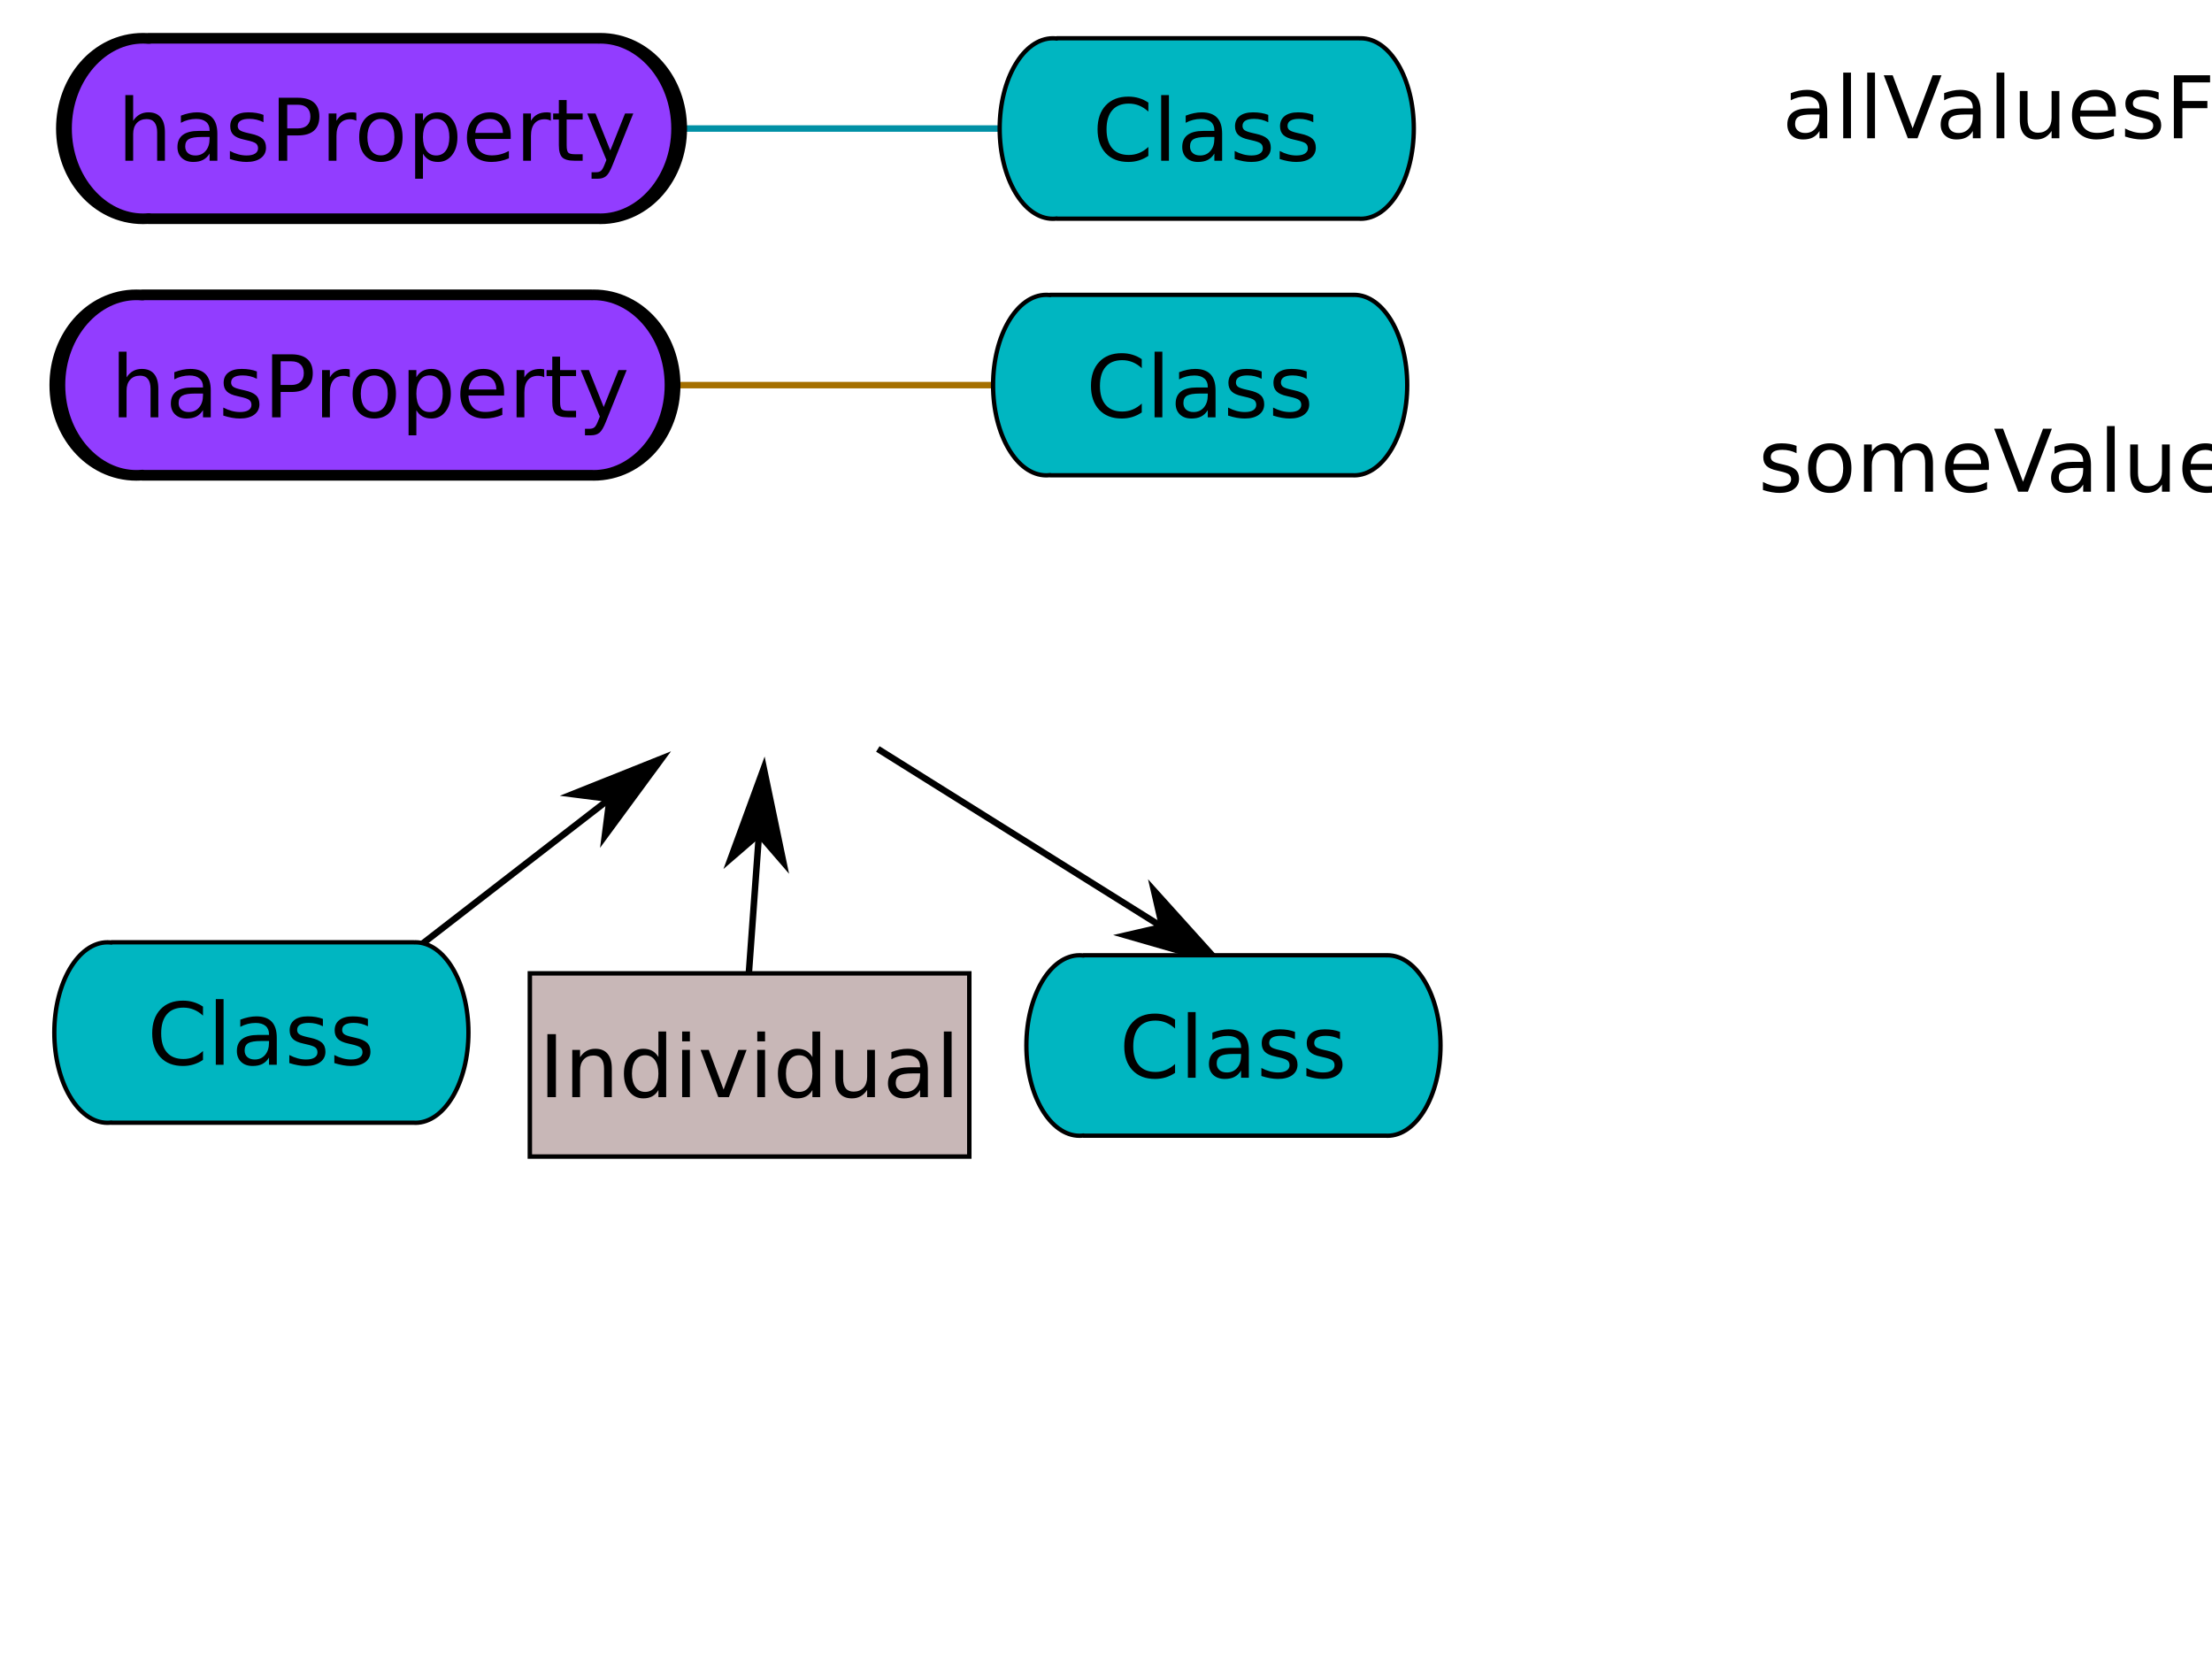
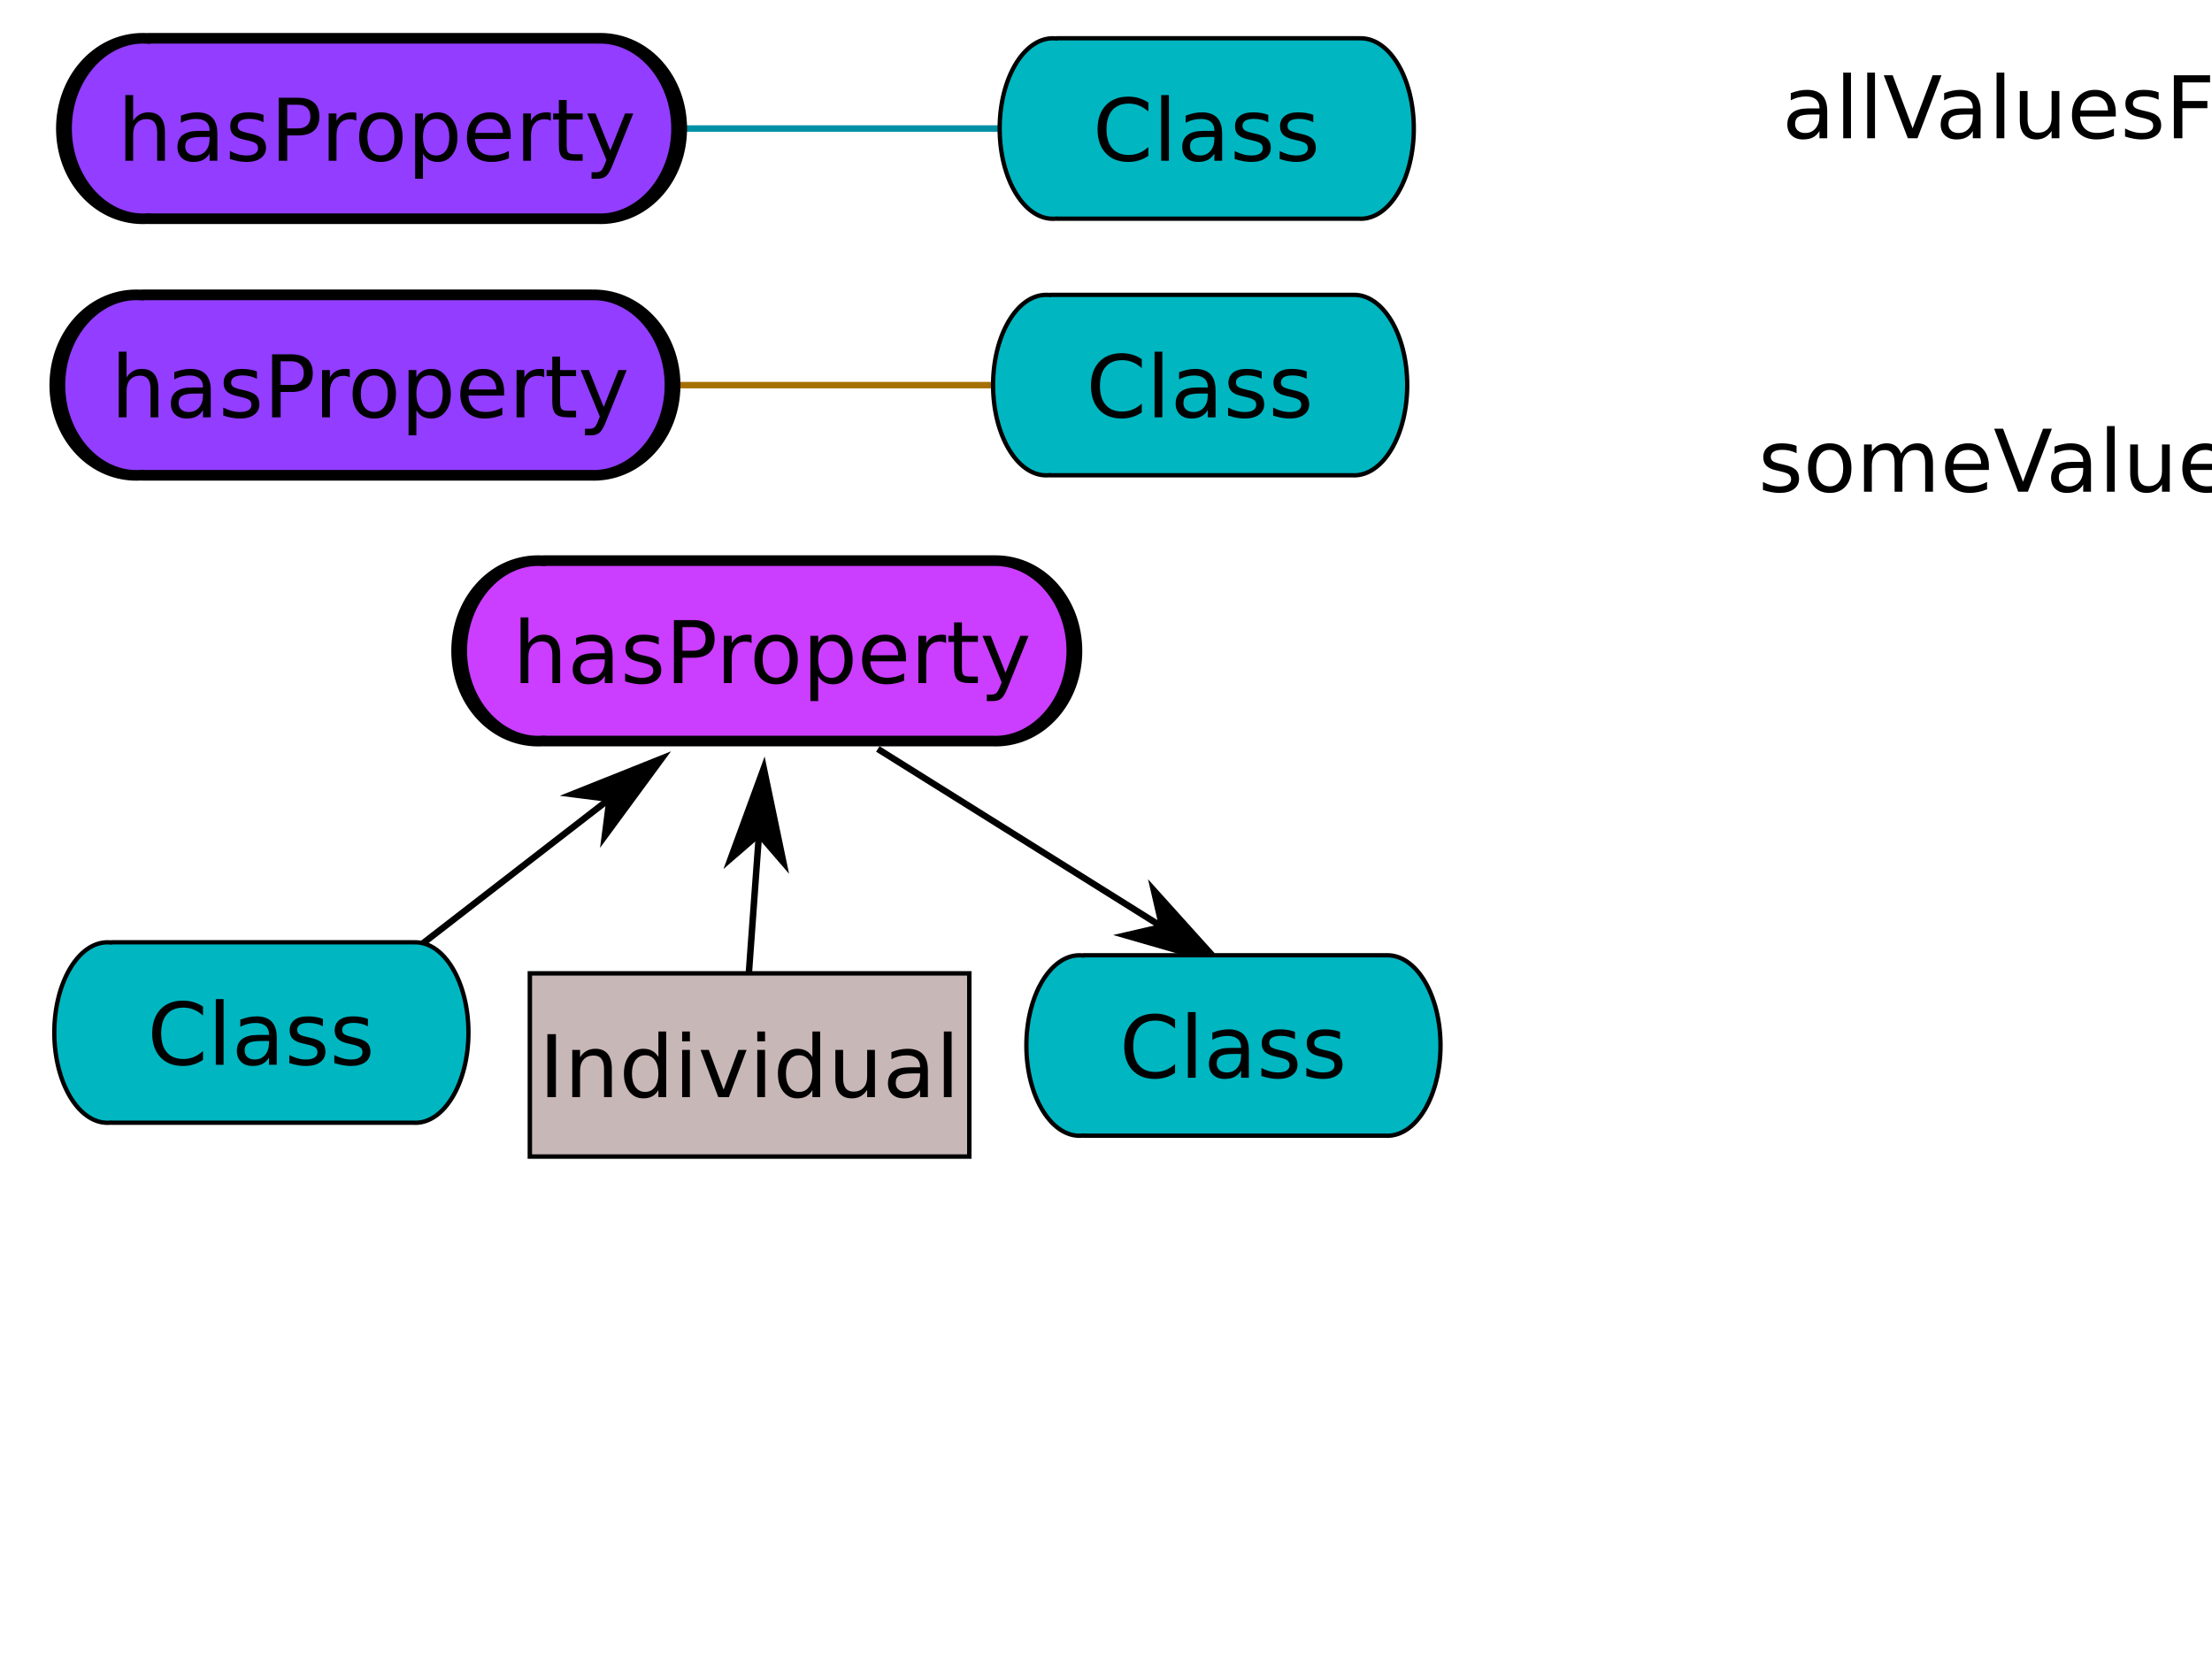
<svg xmlns="http://www.w3.org/2000/svg" width="1024px" height="768px" id="svg6664">
  <defs id="defs6666">
    <marker orient="auto" refY="0.0" refX="0.0" id="Arrow1Lend" style="overflow:visible;">
      <path id="path3958" d="M 0.0,0.0 L 5.0,-5.0 L -12.5,0.0 L 5.0,5.0 L 0.0,0.0 z " style="fill-rule:evenodd;stroke:#000000;stroke-width:1.0pt;marker-start:none;" transform="scale(0.8) rotate(180) translate(12.5,0)" />
    </marker>
  </defs>
  <g id="layer1">
    <text xml:space="preserve" style="font-size:40px;font-style:normal;font-weight:normal;fill:#000000;fill-opacity:1;stroke:none;stroke-width:1px;stroke-linecap:butt;stroke-linejoin:miter;stroke-opacity:1;font-family:Bitstream Vera Sans" x="825" y="64" id="text6742">
      <tspan id="tspan6744" x="825" y="64">allValuesFrom</tspan>
    </text>
-     <path id="path12026" d="M 406.374,346.712 L 563.635,445.121" style="fill:none;fill-rule:evenodd;stroke:#000000;stroke-width:3;stroke-linecap:butt;stroke-linejoin:miter;marker-end:url(#Arrow1Lend);stroke-miterlimit:4;stroke-dasharray:none;stroke-opacity:1" />
-     <path id="path12024" d="M 346.19,457.02 L 353.545,356.025" style="fill:none;fill-rule:evenodd;stroke:#000000;stroke-width:3;stroke-linecap:butt;stroke-linejoin:miter;marker-end:url(#Arrow1Lend);stroke-miterlimit:4;stroke-dasharray:none;stroke-opacity:1" />
-     <path id="path11505" d="M 143.392,477.233 L 306.026,351.368" style="fill:none;fill-rule:evenodd;stroke:#000000;stroke-width:3;stroke-linecap:butt;stroke-linejoin:miter;marker-end:url(#Arrow1Lend);stroke-miterlimit:4;stroke-dasharray:none;stroke-opacity:1" />
-     <g transform="translate(401.3363,185.1069)" id="g11481">
-       <g id="g11483">
-         <g id="g11485">
-           <path style="opacity:1;fill:#00b6c1;fill-opacity:1;stroke:#000000;stroke-width:2;stroke-linecap:round;stroke-linejoin:round;stroke-miterlimit:4;stroke-dasharray:none;stroke-opacity:1" d="M 98.429,257.112 C 84.848,257.112 73.804,275.831 73.804,298.893 C 73.804,321.955 84.848,340.674 98.429,340.674 C 99.055,340.674 99.659,340.627 100.273,340.549 L 100.273,340.643 L 240.273,340.643 C 240.334,340.646 240.399,340.641 240.46,340.643 C 240.615,340.648 240.774,340.674 240.929,340.674 C 254.51,340.674 265.523,321.956 265.523,298.894 C 265.523,275.831 254.51,257.112 240.929,257.112 C 240.774,257.112 240.615,257.138 240.46,257.143 L 240.46,257.112 L 100.273,257.112 L 100.273,257.237 C 99.659,257.159 99.055,257.112 98.429,257.112 z" id="path11487" />
-         </g>
-         <text id="text11489" y="313.805" x="116.871" style="font-size:40px;font-style:normal;font-weight:normal;fill:#000000;fill-opacity:1;stroke:none;stroke-width:1px;stroke-linecap:butt;stroke-linejoin:miter;stroke-opacity:1;font-family:Bitstream Vera Sans" xml:space="preserve">
-           <tspan y="313.805" x="116.871" id="tspan11491">Class</tspan>
-         </text>
-       </g>
-     </g>
-     <g transform="translate(-48.66368,179.1069)" id="g11493">
-       <g id="g11495">
-         <g id="g11497">
-           <path style="opacity:1;fill:#00b6c1;fill-opacity:1;stroke:#000000;stroke-width:2;stroke-linecap:round;stroke-linejoin:round;stroke-miterlimit:4;stroke-dasharray:none;stroke-opacity:1" d="M 98.429,257.112 C 84.848,257.112 73.804,275.831 73.804,298.893 C 73.804,321.955 84.848,340.674 98.429,340.674 C 99.055,340.674 99.659,340.627 100.273,340.549 L 100.273,340.643 L 240.273,340.643 C 240.334,340.646 240.399,340.641 240.46,340.643 C 240.615,340.648 240.774,340.674 240.929,340.674 C 254.51,340.674 265.523,321.956 265.523,298.894 C 265.523,275.831 254.51,257.112 240.929,257.112 C 240.774,257.112 240.615,257.138 240.46,257.143 L 240.46,257.112 L 100.273,257.112 L 100.273,257.237 C 99.659,257.159 99.055,257.112 98.429,257.112 z" id="path11499" />
-         </g>
-         <text id="text11501" y="313.805" x="116.871" style="font-size:40px;font-style:normal;font-weight:normal;fill:#000000;fill-opacity:1;stroke:none;stroke-width:1px;stroke-linecap:butt;stroke-linejoin:miter;stroke-opacity:1;font-family:Bitstream Vera Sans" xml:space="preserve">
-           <tspan y="313.805" x="116.871" id="tspan11503">Class</tspan>
-         </text>
-       </g>
-     </g>
-     <g id="g2483" transform="translate(-162.7124,405)">
-       <rect y="45.595" x="407.994" height="84.811" width="203.438" id="rect3224" style="fill:#c8b7b7;fill-opacity:1;stroke:#000000;stroke-width:2.055;stroke-miterlimit:4;stroke-dasharray:none;stroke-opacity:1" />
-       <text id="text3235" y="102.912" x="412.193" style="font-size:40px;font-style:normal;font-weight:normal;fill:#000000;fill-opacity:1;stroke:none;stroke-width:1px;stroke-linecap:butt;stroke-linejoin:miter;stroke-opacity:1;font-family:Bitstream Vera Sans" xml:space="preserve">
-         <tspan y="102.912" x="412.193" id="tspan3237">Individual</tspan>
-       </text>
-     </g>
    <g id="g3499">
      <path id="path2689" d="M 316.077,59.5 C 466.69,59.5 466.69,59.5 466.69,59.5" style="fill:none;fill-rule:evenodd;stroke:#0090a5;stroke-width:3;stroke-linecap:butt;stroke-linejoin:miter;stroke-opacity:1;stroke-miterlimit:4;stroke-dasharray:none;fill-opacity:1" />
      <g id="g11469" transform="translate(-31,-150.5)">
        <g style="fill:#923dff;fill-opacity:1" transform="matrix(1.485496,0,0,1,-49.03467,-88.89313)" id="g11446">
          <path style="opacity:1;fill:#923dff;fill-opacity:1;stroke:#000000;stroke-width:4.923;stroke-linecap:round;stroke-linejoin:round;stroke-miterlimit:4;stroke-dasharray:none;stroke-opacity:1" d="M 98.429,257.112 C 84.848,257.112 73.804,275.831 73.804,298.893 C 73.804,321.955 84.848,340.674 98.429,340.674 C 99.055,340.674 99.659,340.627 100.273,340.549 L 100.273,340.643 L 240.273,340.643 C 240.334,340.646 240.399,340.641 240.46,340.643 C 240.615,340.648 240.774,340.674 240.929,340.674 C 254.51,340.674 265.523,321.956 265.523,298.894 C 265.523,275.831 254.51,257.112 240.929,257.112 C 240.774,257.112 240.615,257.138 240.46,257.143 L 240.46,257.112 L 100.273,257.112 L 100.273,257.237 C 99.659,257.159 99.055,257.112 98.429,257.112 z" id="path11448" />
        </g>
        <text id="text11450" y="224.912" x="85.391" style="font-size:40px;font-style:normal;font-weight:normal;fill:#000000;fill-opacity:1;stroke:none;stroke-width:1px;stroke-linecap:butt;stroke-linejoin:miter;stroke-opacity:1;font-family:Bitstream Vera Sans" xml:space="preserve">
          <tspan y="224.912" x="85.391" id="tspan11452">hasProperty</tspan>
        </text>
      </g>
      <g id="g2669" transform="translate(388.9724,-239.3931)">
        <g id="g2671">
          <g id="g2673">
            <path id="path2675" d="M 98.429,257.112 C 84.848,257.112 73.804,275.831 73.804,298.893 C 73.804,321.955 84.848,340.674 98.429,340.674 C 99.055,340.674 99.659,340.627 100.273,340.549 L 100.273,340.643 L 240.273,340.643 C 240.334,340.646 240.399,340.641 240.46,340.643 C 240.615,340.648 240.774,340.674 240.929,340.674 C 254.51,340.674 265.523,321.956 265.523,298.894 C 265.523,275.831 254.51,257.112 240.929,257.112 C 240.774,257.112 240.615,257.138 240.46,257.143 L 240.46,257.112 L 100.273,257.112 L 100.273,257.237 C 99.659,257.159 99.055,257.112 98.429,257.112 z" style="opacity:1;fill:#00b6c1;fill-opacity:1;stroke:#000000;stroke-width:2;stroke-linecap:round;stroke-linejoin:round;stroke-miterlimit:4;stroke-dasharray:none;stroke-opacity:1" />
          </g>
          <text xml:space="preserve" style="font-size:40px;font-style:normal;font-weight:normal;fill:#000000;fill-opacity:1;stroke:none;stroke-width:1px;stroke-linecap:butt;stroke-linejoin:miter;stroke-opacity:1;font-family:Bitstream Vera Sans" x="116.871" y="313.805" id="text2677">
            <tspan id="tspan2679" x="116.871" y="313.805">Class</tspan>
          </text>
        </g>
      </g>
    </g>
-     <g id="g3513">
-       <path id="path3467" d="M 313.025,178.273 C 463.639,178.273 463.639,178.273 463.639,178.273" style="fill:none;fill-opacity:1;fill-rule:evenodd;stroke:#a57000;stroke-width:3;stroke-linecap:butt;stroke-linejoin:miter;stroke-miterlimit:4;stroke-dasharray:none;stroke-opacity:1" />
-       <g id="g3469" transform="translate(-34.05127,-31.72706)">
-         <g style="fill:#923dff;fill-opacity:1" transform="matrix(1.485496,0,0,1,-49.03467,-88.89313)" id="g3471">
-           <path style="opacity:1;fill:#923dff;fill-opacity:1;stroke:#000000;stroke-width:4.923;stroke-linecap:round;stroke-linejoin:round;stroke-miterlimit:4;stroke-dasharray:none;stroke-opacity:1" d="M 98.429,257.112 C 84.848,257.112 73.804,275.831 73.804,298.893 C 73.804,321.955 84.848,340.674 98.429,340.674 C 99.055,340.674 99.659,340.627 100.273,340.549 L 100.273,340.643 L 240.273,340.643 C 240.334,340.646 240.399,340.641 240.46,340.643 C 240.615,340.648 240.774,340.674 240.929,340.674 C 254.51,340.674 265.523,321.956 265.523,298.894 C 265.523,275.831 254.51,257.112 240.929,257.112 C 240.774,257.112 240.615,257.138 240.46,257.143 L 240.46,257.112 L 100.273,257.112 L 100.273,257.237 C 99.659,257.159 99.055,257.112 98.429,257.112 z" id="path3473" />
+     <path style="fill:none;fill-opacity:1;fill-rule:evenodd;stroke:#a57000;stroke-width:3;stroke-linecap:butt;stroke-linejoin:miter;stroke-miterlimit:4;stroke-dasharray:none;stroke-opacity:1" d="M 313.025,178.273 C 463.639,178.273 463.639,178.273 463.639,178.273" id="path3467" />
+     <g transform="translate(-34.05127,-31.72706)" id="g3469">
+       <g id="g3471" transform="matrix(1.485496,0,0,1,-49.03467,-88.89313)" style="fill:#923dff;fill-opacity:1">
+         <path id="path3473" d="M 98.429,257.112 C 84.848,257.112 73.804,275.831 73.804,298.893 C 73.804,321.955 84.848,340.674 98.429,340.674 C 99.055,340.674 99.659,340.627 100.273,340.549 L 100.273,340.643 L 240.273,340.643 C 240.334,340.646 240.399,340.641 240.46,340.643 C 240.615,340.648 240.774,340.674 240.929,340.674 C 254.51,340.674 265.523,321.956 265.523,298.894 C 265.523,275.831 254.51,257.112 240.929,257.112 C 240.774,257.112 240.615,257.138 240.46,257.143 L 240.46,257.112 L 100.273,257.112 L 100.273,257.237 C 99.659,257.159 99.055,257.112 98.429,257.112 z" style="opacity:1;fill:#923dff;fill-opacity:1;stroke:#000000;stroke-width:4.923;stroke-linecap:round;stroke-linejoin:round;stroke-miterlimit:4;stroke-dasharray:none;stroke-opacity:1" />
+       </g>
+       <text xml:space="preserve" style="font-size:40px;font-style:normal;font-weight:normal;fill:#000000;fill-opacity:1;stroke:none;stroke-width:1px;stroke-linecap:butt;stroke-linejoin:miter;stroke-opacity:1;font-family:Bitstream Vera Sans" x="85.391" y="224.912" id="text3475">
+         <tspan id="tspan3477" x="85.391" y="224.912">hasProperty</tspan>
+       </text>
+     </g>
+     <g transform="translate(385.9211,-120.6202)" id="g3479">
+       <g id="g3481">
+         <g id="g3483">
+           <path style="opacity:1;fill:#00b6c1;fill-opacity:1;stroke:#000000;stroke-width:2;stroke-linecap:round;stroke-linejoin:round;stroke-miterlimit:4;stroke-dasharray:none;stroke-opacity:1" d="M 98.429,257.112 C 84.848,257.112 73.804,275.831 73.804,298.893 C 73.804,321.955 84.848,340.674 98.429,340.674 C 99.055,340.674 99.659,340.627 100.273,340.549 L 100.273,340.643 L 240.273,340.643 C 240.334,340.646 240.399,340.641 240.46,340.643 C 240.615,340.648 240.774,340.674 240.929,340.674 C 254.51,340.674 265.523,321.956 265.523,298.894 C 265.523,275.831 254.51,257.112 240.929,257.112 C 240.774,257.112 240.615,257.138 240.46,257.143 L 240.46,257.112 L 100.273,257.112 L 100.273,257.237 C 99.659,257.159 99.055,257.112 98.429,257.112 z" id="path3485" />
        </g>
-         <text id="text3475" y="224.912" x="85.391" style="font-size:40px;font-style:normal;font-weight:normal;fill:#000000;fill-opacity:1;stroke:none;stroke-width:1px;stroke-linecap:butt;stroke-linejoin:miter;stroke-opacity:1;font-family:Bitstream Vera Sans" xml:space="preserve">
-           <tspan y="224.912" x="85.391" id="tspan3477">hasProperty</tspan>
+         <text id="text3487" y="313.805" x="116.871" style="font-size:40px;font-style:normal;font-weight:normal;fill:#000000;fill-opacity:1;stroke:none;stroke-width:1px;stroke-linecap:butt;stroke-linejoin:miter;stroke-opacity:1;font-family:Bitstream Vera Sans" xml:space="preserve">
+           <tspan y="313.805" x="116.871" id="tspan3489">Class</tspan>
        </text>
-       </g>
-       <g id="g3479" transform="translate(385.9211,-120.6202)">
-         <g id="g3481">
-           <g id="g3483">
-             <path id="path3485" d="M 98.429,257.112 C 84.848,257.112 73.804,275.831 73.804,298.893 C 73.804,321.955 84.848,340.674 98.429,340.674 C 99.055,340.674 99.659,340.627 100.273,340.549 L 100.273,340.643 L 240.273,340.643 C 240.334,340.646 240.399,340.641 240.46,340.643 C 240.615,340.648 240.774,340.674 240.929,340.674 C 254.51,340.674 265.523,321.956 265.523,298.894 C 265.523,275.831 254.51,257.112 240.929,257.112 C 240.774,257.112 240.615,257.138 240.46,257.143 L 240.46,257.112 L 100.273,257.112 L 100.273,257.237 C 99.659,257.159 99.055,257.112 98.429,257.112 z" style="opacity:1;fill:#00b6c1;fill-opacity:1;stroke:#000000;stroke-width:2;stroke-linecap:round;stroke-linejoin:round;stroke-miterlimit:4;stroke-dasharray:none;stroke-opacity:1" />
-           </g>
-           <text xml:space="preserve" style="font-size:40px;font-style:normal;font-weight:normal;fill:#000000;fill-opacity:1;stroke:none;stroke-width:1px;stroke-linecap:butt;stroke-linejoin:miter;stroke-opacity:1;font-family:Bitstream Vera Sans" x="116.871" y="313.805" id="text3487">
-             <tspan id="tspan3489" x="116.871" y="313.805">Class</tspan>
-           </text>
-         </g>
      </g>
    </g>
    <text xml:space="preserve" style="font-size:40px;font-style:normal;font-weight:normal;fill:#000000;fill-opacity:1;stroke:none;stroke-width:1px;stroke-linecap:butt;stroke-linejoin:miter;stroke-opacity:1;font-family:Bitstream Vera Sans" x="813.953" y="177.629" id="text3491">
      <tspan x="813.953" y="227.629" id="tspan3495">someValuesFrom</tspan>
    </text>
+     <g id="g5135">
+       <path style="fill:none;fill-rule:evenodd;stroke:#000000;stroke-width:3;stroke-linecap:butt;stroke-linejoin:miter;marker-end:url(#Arrow1Lend);stroke-miterlimit:4;stroke-dasharray:none;stroke-opacity:1" d="M 406.374,346.712 L 563.635,445.121" id="path12026" />
+       <path style="fill:none;fill-rule:evenodd;stroke:#000000;stroke-width:3;stroke-linecap:butt;stroke-linejoin:miter;marker-end:url(#Arrow1Lend);stroke-miterlimit:4;stroke-dasharray:none;stroke-opacity:1" d="M 346.19,457.02 L 353.545,356.025" id="path12024" />
+       <path style="fill:none;fill-rule:evenodd;stroke:#000000;stroke-width:3;stroke-linecap:butt;stroke-linejoin:miter;marker-end:url(#Arrow1Lend);stroke-miterlimit:4;stroke-dasharray:none;stroke-opacity:1" d="M 143.392,477.233 L 306.026,351.368" id="path11505" />
+       <g id="g11481" transform="translate(401.3363,185.1069)">
+         <g id="g11483">
+           <g id="g11485">
+             <path id="path11487" d="M 98.429,257.112 C 84.848,257.112 73.804,275.831 73.804,298.893 C 73.804,321.955 84.848,340.674 98.429,340.674 C 99.055,340.674 99.659,340.627 100.273,340.549 L 100.273,340.643 L 240.273,340.643 C 240.334,340.646 240.399,340.641 240.46,340.643 C 240.615,340.648 240.774,340.674 240.929,340.674 C 254.51,340.674 265.523,321.956 265.523,298.894 C 265.523,275.831 254.51,257.112 240.929,257.112 C 240.774,257.112 240.615,257.138 240.46,257.143 L 240.46,257.112 L 100.273,257.112 L 100.273,257.237 C 99.659,257.159 99.055,257.112 98.429,257.112 z" style="opacity:1;fill:#00b6c1;fill-opacity:1;stroke:#000000;stroke-width:2;stroke-linecap:round;stroke-linejoin:round;stroke-miterlimit:4;stroke-dasharray:none;stroke-opacity:1" />
+           </g>
+           <text xml:space="preserve" style="font-size:40px;font-style:normal;font-weight:normal;fill:#000000;fill-opacity:1;stroke:none;stroke-width:1px;stroke-linecap:butt;stroke-linejoin:miter;stroke-opacity:1;font-family:Bitstream Vera Sans" x="116.871" y="313.805" id="text11489">
+             <tspan id="tspan11491" x="116.871" y="313.805">Class</tspan>
+           </text>
+         </g>
+       </g>
+       <g id="g11493" transform="translate(-48.66368,179.1069)">
+         <g id="g11495">
+           <g id="g11497">
+             <path id="path11499" d="M 98.429,257.112 C 84.848,257.112 73.804,275.831 73.804,298.893 C 73.804,321.955 84.848,340.674 98.429,340.674 C 99.055,340.674 99.659,340.627 100.273,340.549 L 100.273,340.643 L 240.273,340.643 C 240.334,340.646 240.399,340.641 240.46,340.643 C 240.615,340.648 240.774,340.674 240.929,340.674 C 254.51,340.674 265.523,321.956 265.523,298.894 C 265.523,275.831 254.51,257.112 240.929,257.112 C 240.774,257.112 240.615,257.138 240.46,257.143 L 240.46,257.112 L 100.273,257.112 L 100.273,257.237 C 99.659,257.159 99.055,257.112 98.429,257.112 z" style="opacity:1;fill:#00b6c1;fill-opacity:1;stroke:#000000;stroke-width:2;stroke-linecap:round;stroke-linejoin:round;stroke-miterlimit:4;stroke-dasharray:none;stroke-opacity:1" />
+           </g>
+           <text xml:space="preserve" style="font-size:40px;font-style:normal;font-weight:normal;fill:#000000;fill-opacity:1;stroke:none;stroke-width:1px;stroke-linecap:butt;stroke-linejoin:miter;stroke-opacity:1;font-family:Bitstream Vera Sans" x="116.871" y="313.805" id="text11501">
+             <tspan id="tspan11503" x="116.871" y="313.805">Class</tspan>
+           </text>
+         </g>
+       </g>
+       <g transform="translate(-162.7124,405)" id="g2483">
+         <rect style="fill:#c8b7b7;fill-opacity:1;stroke:#000000;stroke-width:2.055;stroke-miterlimit:4;stroke-dasharray:none;stroke-opacity:1" id="rect3224" width="203.438" height="84.811" x="407.994" y="45.595" />
+         <text xml:space="preserve" style="font-size:40px;font-style:normal;font-weight:normal;fill:#000000;fill-opacity:1;stroke:none;stroke-width:1px;stroke-linecap:butt;stroke-linejoin:miter;stroke-opacity:1;font-family:Bitstream Vera Sans" x="412.193" y="102.912" id="text3235">
+           <tspan id="tspan3237" x="412.193" y="102.912">Individual</tspan>
+         </text>
+       </g>
+       <g transform="translate(-284.2569,-22.62742)" id="g5129">
+         <g style="fill:#cb3dff;fill-opacity:1" transform="matrix(1.485496,0,0,1,387.1899,25.04381)" id="g2470">
+           <path style="opacity:1;fill:#cb3dff;fill-opacity:1;stroke:#000000;stroke-width:4.923;stroke-linecap:round;stroke-linejoin:round;stroke-miterlimit:4;stroke-dasharray:none;stroke-opacity:1" d="M 98.429,257.112 C 84.848,257.112 73.804,275.831 73.804,298.893 C 73.804,321.955 84.848,340.674 98.429,340.674 C 99.055,340.674 99.659,340.627 100.273,340.549 L 100.273,340.643 L 240.273,340.643 C 240.334,340.646 240.399,340.641 240.46,340.643 C 240.615,340.648 240.774,340.674 240.929,340.674 C 254.51,340.674 265.523,321.956 265.523,298.894 C 265.523,275.831 254.51,257.112 240.929,257.112 C 240.774,257.112 240.615,257.138 240.46,257.143 L 240.46,257.112 L 100.273,257.112 L 100.273,257.237 C 99.659,257.159 99.055,257.112 98.429,257.112 z" id="path2472" />
+         </g>
+         <text id="text2474" y="338.849" x="521.615" style="font-size:40px;font-style:normal;font-weight:normal;fill:#000000;fill-opacity:1;stroke:none;stroke-width:1px;stroke-linecap:butt;stroke-linejoin:miter;stroke-opacity:1;font-family:Bitstream Vera Sans" xml:space="preserve">
+           <tspan y="338.849" x="521.615" id="tspan2476">hasProperty</tspan>
+         </text>
+       </g>
+     </g>
  </g>
</svg>
